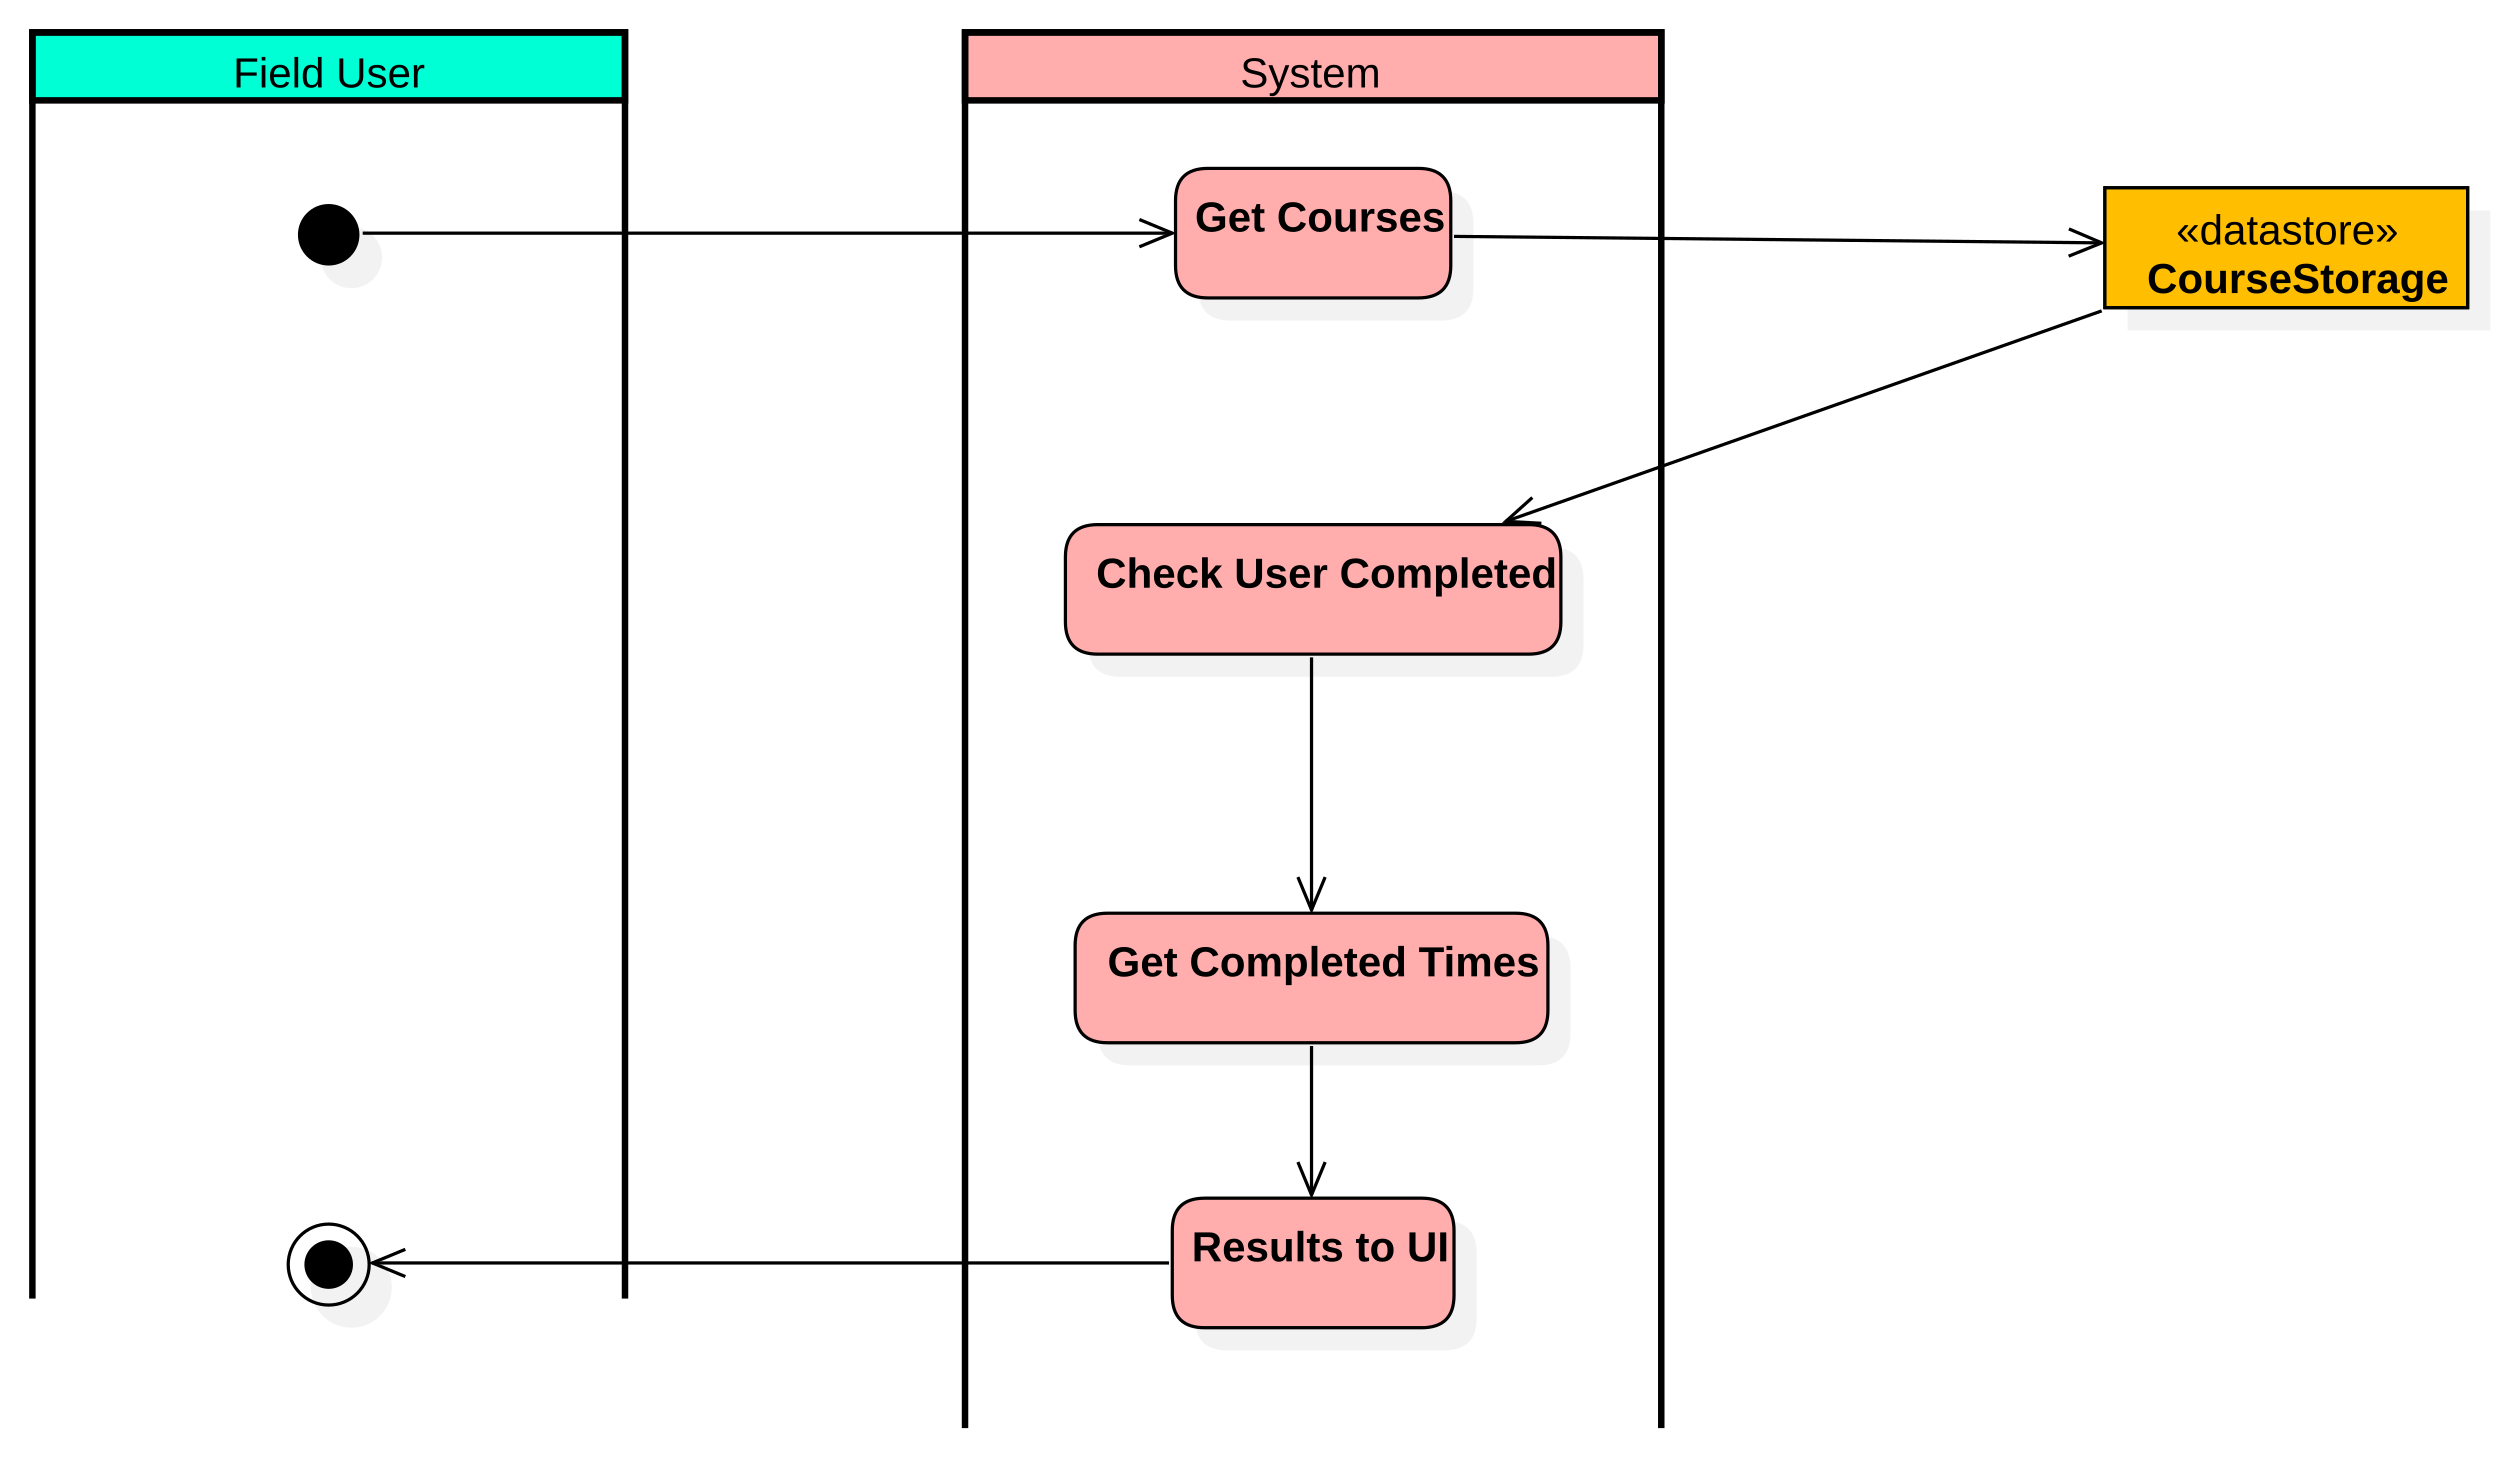
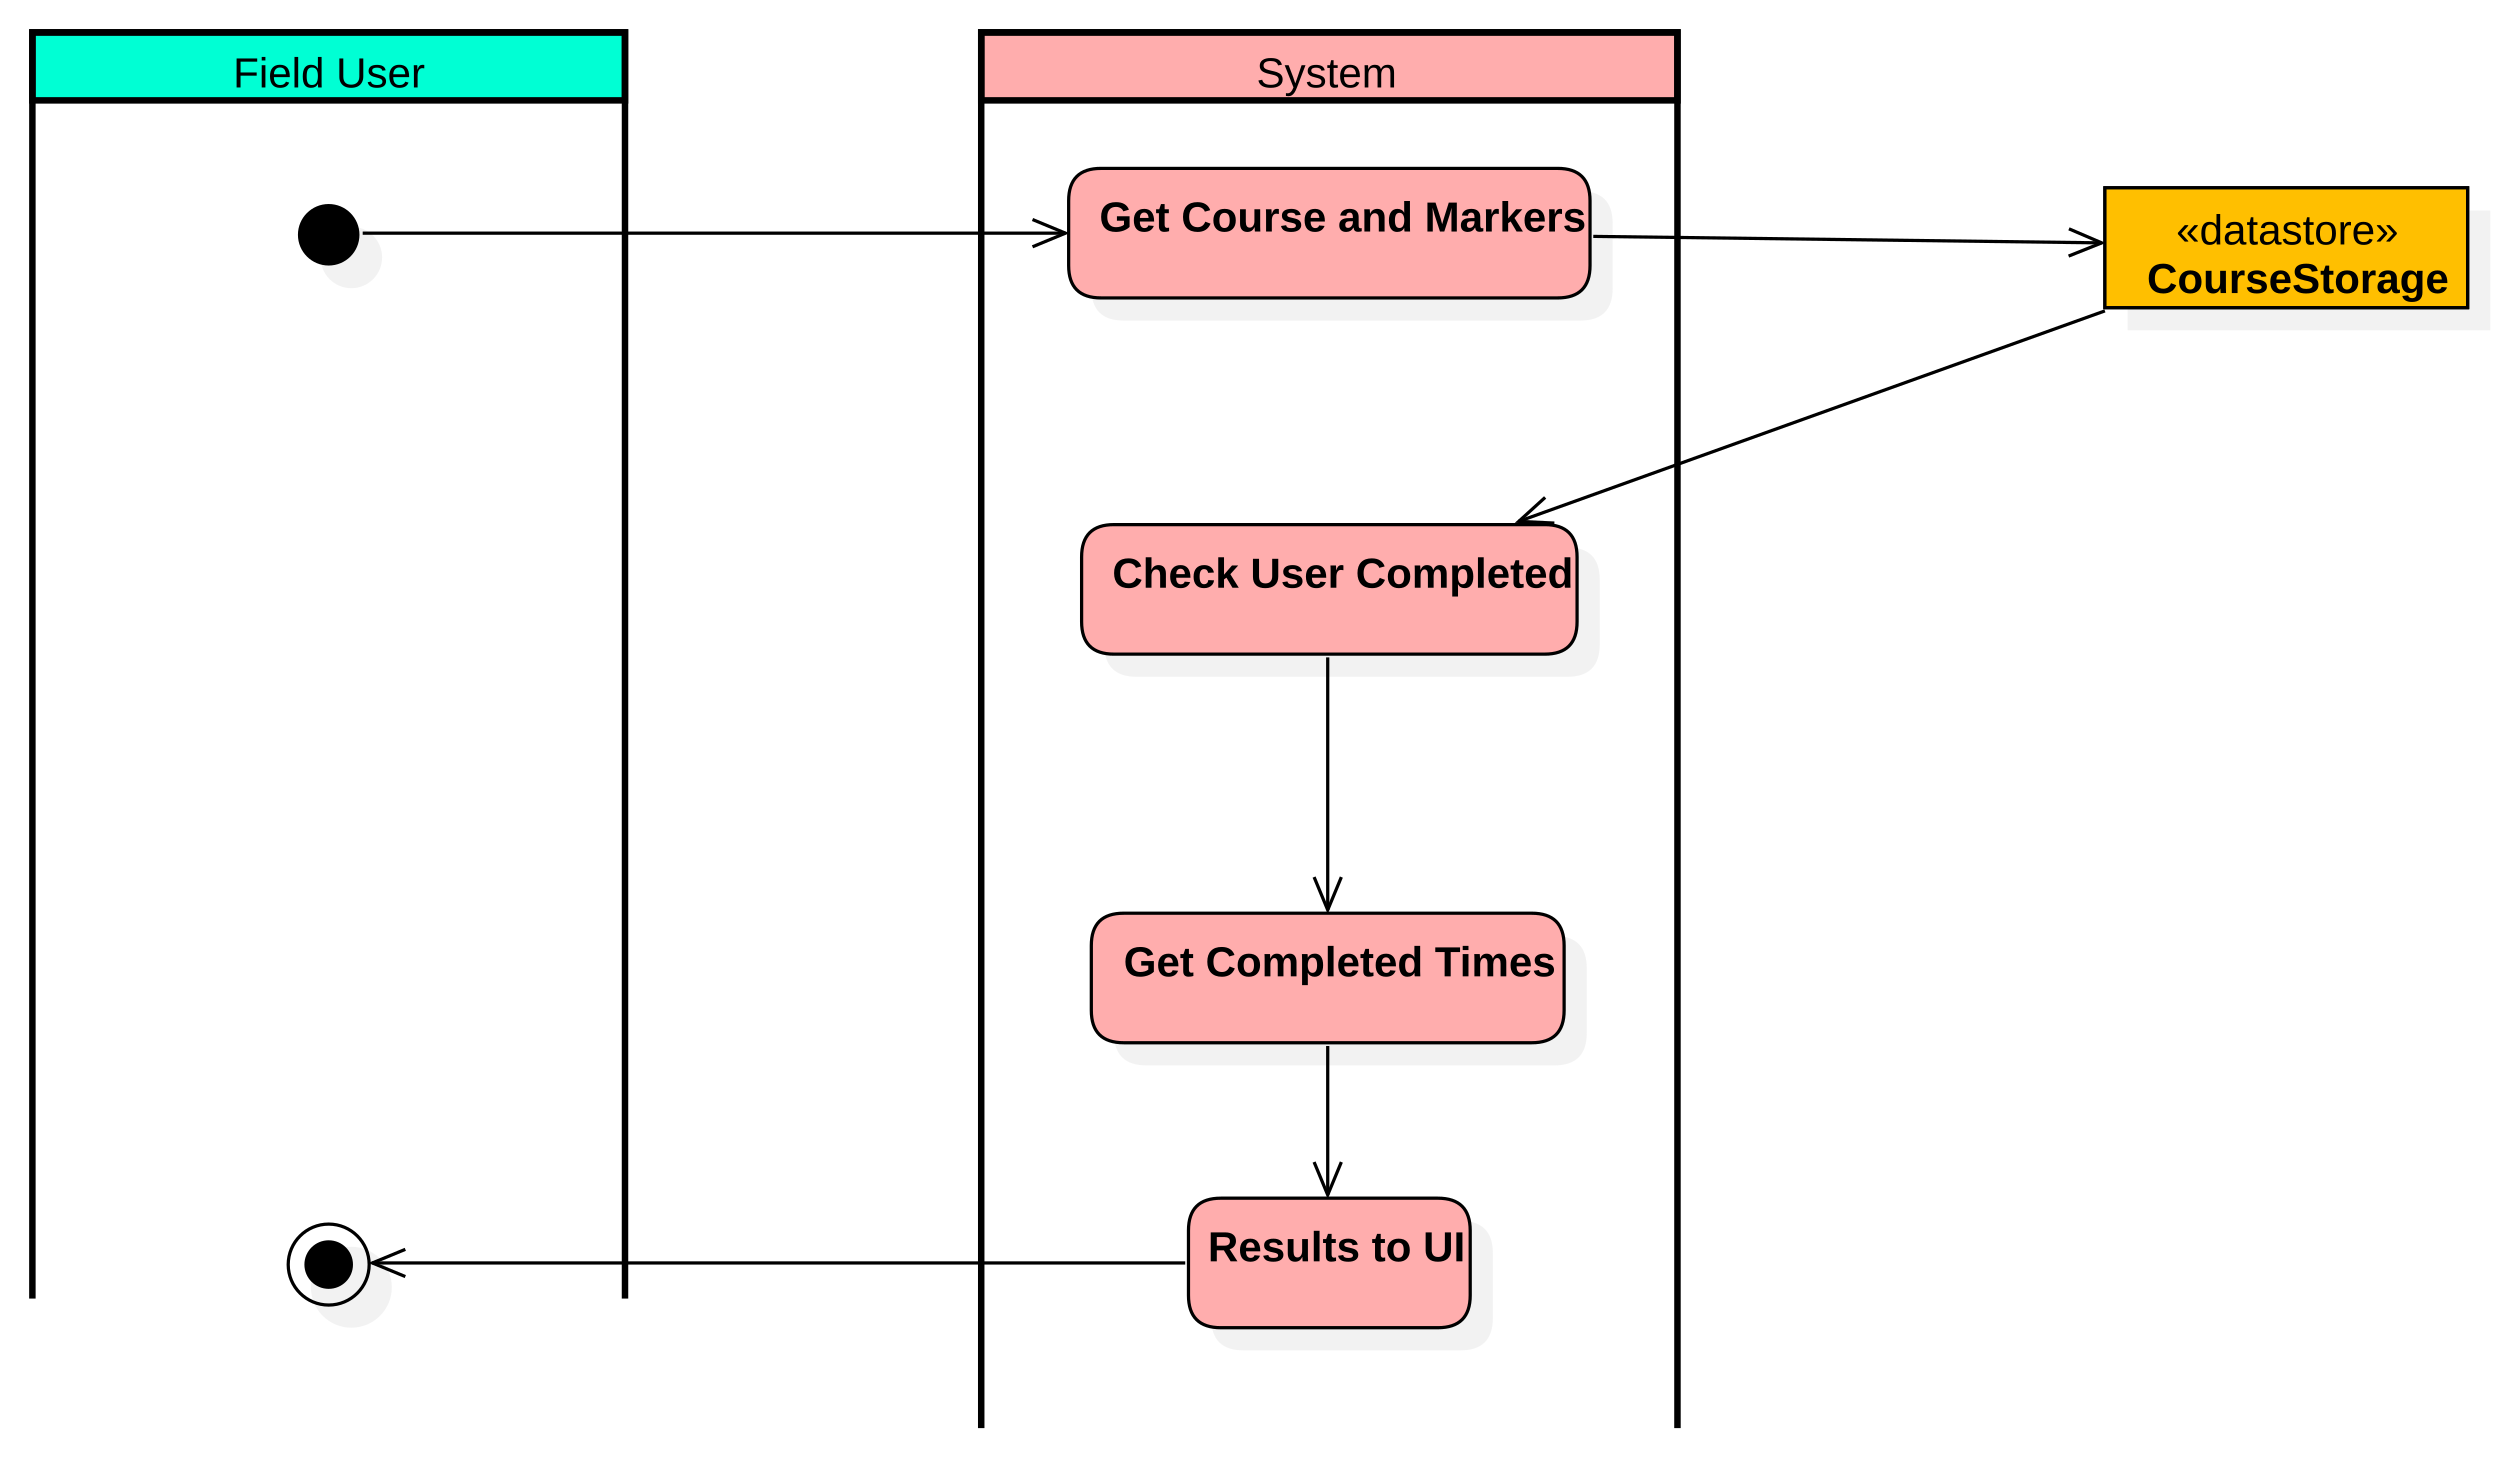
<svg xmlns="http://www.w3.org/2000/svg" version="1.1" width="772" height="451">
  <defs />
  <g>
+     <g transform="translate(-94,-6) scale(1,1)">
+       <rect fill="#ffadad" stroke="none" x="397" y="16" width="215" height="21" />
+     </g>
+     <g transform="translate(-94,-6) scale(1,1)">
+       <path fill="none" stroke="#000000" d="M 397 16 L 612 16 L 612 37 L 397 37 L 397 16 Z Z" stroke-miterlimit="10" stroke-width="2" />
+     </g>
+     <g transform="translate(-94,-6) scale(1,1)">
+       <path fill="none" stroke="#000000" d="M 397 447 L 397 16 L 612 16 L 612 447" stroke-miterlimit="10" stroke-width="2" />
+     </g>
+     <g transform="translate(-94,-6) scale(1,1)">
+       <g>
+         <path fill="none" stroke="none" />
+         <text fill="#000000" stroke="none" font-family="Arial" font-size="13px" font-style="normal" font-weight="normal" text-decoration="none" x="482" y="33">System</text>
+       </g>
+     </g>
    <g transform="translate(-94,-6) scale(1,1)">
      <path fill="#C0C0C0" stroke="none" d="M 193 85.5 C 193 80.253 197.253 76 202.5 76 C 207.747 76 212 80.253 212 85.5 C 212 90.747 207.747 95 202.5 95 C 197.253 95 193 90.747 193 85.5 Z" opacity="0.2" />
    </g>
    <g transform="translate(-94,-6) scale(1,1)">
      <path fill="#000000" stroke="none" d="M 186 78.5 C 186 73.253 190.253 69 195.5 69 C 200.747 69 205 73.253 205 78.5 C 205 83.747 200.747 88 195.5 88 C 190.253 88 186 83.747 186 78.5 Z" />
    </g>
    <g transform="translate(-94,-6) scale(1,1)">
-       <path fill="#C0C0C0" stroke="none" d="M 474 65 L 539 65 Q 549 65 549 75 L 549 95 Q 549 105 539 105 L 474 105 Q 464 105 464 95 L 464 75 Q 464 65 474 65 Z" opacity="0.2" />
+       <path fill="#C0C0C0" stroke="none" d="M 441 65 L 582 65 Q 592 65 592 75 L 592 95 Q 592 105 582 105 L 441 105 Q 431 105 431 95 L 431 75 Q 431 65 441 65 Z" opacity="0.2" />
    </g>
    <g transform="translate(-94,-6) scale(1,1)">
-       <path fill="#ffadad" stroke="none" d="M 467 58 L 532 58 Q 542 58 542 68 L 542 88 Q 542 98 532 98 L 467 98 Q 457 98 457 88 L 457 68 Q 457 58 467 58 Z" />
+       <path fill="#ffadad" stroke="none" d="M 434 58 L 575 58 Q 585 58 585 68 L 585 88 Q 585 98 575 98 L 434 98 Q 424 98 424 88 L 424 68 Q 424 58 434 58 Z" />
    </g>
    <g transform="translate(-94,-6) scale(1,1)">
-       <path fill="none" stroke="#000000" d="M 467 58 L 532 58 Q 542 58 542 68 L 542 88 Q 542 98 532 98 L 467 98 Q 457 98 457 88 L 457 68 Q 457 58 467 58 Z" stroke-miterlimit="10" />
+       <path fill="none" stroke="#000000" d="M 434 58 L 575 58 Q 585 58 585 68 L 585 88 Q 585 98 575 98 L 434 98 Q 424 98 424 88 L 424 68 Q 424 58 434 58 Z" stroke-miterlimit="10" />
    </g>
    <g transform="translate(-94,-6) scale(1,1)">
      <g>
        <path fill="none" stroke="none" />
-         <text fill="#000000" stroke="none" font-family="Arial" font-size="13px" font-style="normal" font-weight="bold" text-decoration="none" x="463" y="77.5">Get Courses</text>
+         <text fill="#000000" stroke="none" font-family="Arial" font-size="13px" font-style="normal" font-weight="bold" text-decoration="none" x="433.5" y="77.5">Get Course and Markers</text>
      </g>
    </g>
    <g transform="translate(-94,-6) scale(1,1)">
-       <path fill="#C0C0C0" stroke="none" d="M 440 175 L 573 175 Q 583 175 583 185 L 583 205 Q 583 215 573 215 L 440 215 Q 430 215 430 205 L 430 185 Q 430 175 440 175 Z" opacity="0.2" />
+       <path fill="#C0C0C0" stroke="none" d="M 445 175 L 578 175 Q 588 175 588 185 L 588 205 Q 588 215 578 215 L 445 215 Q 435 215 435 205 L 435 185 Q 435 175 445 175 Z" opacity="0.2" />
    </g>
    <g transform="translate(-94,-6) scale(1,1)">
-       <path fill="#ffadad" stroke="none" d="M 433 168 L 566 168 Q 576 168 576 178 L 576 198 Q 576 208 566 208 L 433 208 Q 423 208 423 198 L 423 178 Q 423 168 433 168 Z" />
+       <path fill="#ffadad" stroke="none" d="M 438 168 L 571 168 Q 581 168 581 178 L 581 198 Q 581 208 571 208 L 438 208 Q 428 208 428 198 L 428 178 Q 428 168 438 168 Z" />
    </g>
    <g transform="translate(-94,-6) scale(1,1)">
-       <path fill="none" stroke="#000000" d="M 433 168 L 566 168 Q 576 168 576 178 L 576 198 Q 576 208 566 208 L 433 208 Q 423 208 423 198 L 423 178 Q 423 168 433 168 Z" stroke-miterlimit="10" />
+       <path fill="none" stroke="#000000" d="M 438 168 L 571 168 Q 581 168 581 178 L 581 198 Q 581 208 571 208 L 438 208 Q 428 208 428 198 L 428 178 Q 428 168 438 168 Z" stroke-miterlimit="10" />
    </g>
    <g transform="translate(-94,-6) scale(1,1)">
      <g>
        <path fill="none" stroke="none" />
-         <text fill="#000000" stroke="none" font-family="Arial" font-size="13px" font-style="normal" font-weight="bold" text-decoration="none" x="432.5" y="187.5">Check User Completed</text>
+         <text fill="#000000" stroke="none" font-family="Arial" font-size="13px" font-style="normal" font-weight="bold" text-decoration="none" x="437.5" y="187.5">Check User Completed</text>
      </g>
    </g>
    <g transform="translate(-94,-6) scale(1,1)">
-       <path fill="#C0C0C0" stroke="none" d="M 443 295 L 569 295 Q 579 295 579 305 L 579 325 Q 579 335 569 335 L 443 335 Q 433 335 433 325 L 433 305 Q 433 295 443 295 Z" opacity="0.2" />
+       <path fill="#C0C0C0" stroke="none" d="M 448 295 L 574 295 Q 584 295 584 305 L 584 325 Q 584 335 574 335 L 448 335 Q 438 335 438 325 L 438 305 Q 438 295 448 295 Z" opacity="0.2" />
    </g>
    <g transform="translate(-94,-6) scale(1,1)">
-       <path fill="#ffadad" stroke="none" d="M 436 288 L 562 288 Q 572 288 572 298 L 572 318 Q 572 328 562 328 L 436 328 Q 426 328 426 318 L 426 298 Q 426 288 436 288 Z" />
+       <path fill="#ffadad" stroke="none" d="M 441 288 L 567 288 Q 577 288 577 298 L 577 318 Q 577 328 567 328 L 441 328 Q 431 328 431 318 L 431 298 Q 431 288 441 288 Z" />
    </g>
    <g transform="translate(-94,-6) scale(1,1)">
-       <path fill="none" stroke="#000000" d="M 436 288 L 562 288 Q 572 288 572 298 L 572 318 Q 572 328 562 328 L 436 328 Q 426 328 426 318 L 426 298 Q 426 288 436 288 Z" stroke-miterlimit="10" />
+       <path fill="none" stroke="#000000" d="M 441 288 L 567 288 Q 577 288 577 298 L 577 318 Q 577 328 567 328 L 441 328 Q 431 328 431 318 L 431 298 Q 431 288 441 288 Z" stroke-miterlimit="10" />
    </g>
    <g transform="translate(-94,-6) scale(1,1)">
      <g>
        <path fill="none" stroke="none" />
-         <text fill="#000000" stroke="none" font-family="Arial" font-size="13px" font-style="normal" font-weight="bold" text-decoration="none" x="436" y="307.5">Get Completed Times</text>
+         <text fill="#000000" stroke="none" font-family="Arial" font-size="13px" font-style="normal" font-weight="bold" text-decoration="none" x="441" y="307.5">Get Completed Times</text>
      </g>
    </g>
    <g transform="translate(-94,-6) scale(1,1)">
      <rect fill="#C0C0C0" stroke="none" x="751" y="71" width="112" height="37" opacity="0.2" />
    </g>
    <g transform="translate(-94,-6) scale(1,1)">
      <rect fill="#ffbf00" stroke="none" x="744" y="64" width="112" height="37" />
    </g>
    <g transform="translate(-94,-6) scale(1,1)">
      <path fill="none" stroke="#000000" d="M 744 64 L 856 64 L 856 101 L 744 101 L 744 64 Z Z" stroke-miterlimit="10" />
    </g>
    <g transform="translate(-94,-6) scale(1,1)">
      <rect fill="#ffbf00" stroke="none" x="744" y="64" width="112" height="37" />
    </g>
    <g transform="translate(-94,-6) scale(1,1)">
      <path fill="none" stroke="#000000" d="M 744 64 L 856 64 L 856 101 L 744 101 L 744 64 Z Z" stroke-miterlimit="10" />
    </g>
    <g transform="translate(-94,-6) scale(1,1)">
      <g>
        <path fill="none" stroke="none" />
        <text fill="#000000" stroke="none" font-family="Arial" font-size="13px" font-style="normal" font-weight="normal" text-decoration="none" x="766" y="81.5">«datastore»</text>
      </g>
    </g>
    <g transform="translate(-94,-6) scale(1,1)">
      <g>
        <path fill="none" stroke="none" />
        <text fill="#000000" stroke="none" font-family="Arial" font-size="13px" font-style="normal" font-weight="bold" text-decoration="none" x="757" y="96.5">CourseStorage</text>
      </g>
    </g>
    <g transform="translate(-94,-6) scale(1,1)">
-       <path fill="#C0C0C0" stroke="none" d="M 473 383 L 540 383 Q 550 383 550 393 L 550 413 Q 550 423 540 423 L 473 423 Q 463 423 463 413 L 463 393 Q 463 383 473 383 Z" opacity="0.2" />
+       <path fill="#C0C0C0" stroke="none" d="M 478 383 L 545 383 Q 555 383 555 393 L 555 413 Q 555 423 545 423 L 478 423 Q 468 423 468 413 L 468 393 Q 468 383 478 383 Z" opacity="0.2" />
    </g>
    <g transform="translate(-94,-6) scale(1,1)">
-       <path fill="#ffadad" stroke="none" d="M 466 376 L 533 376 Q 543 376 543 386 L 543 406 Q 543 416 533 416 L 466 416 Q 456 416 456 406 L 456 386 Q 456 376 466 376 Z" />
+       <path fill="#ffadad" stroke="none" d="M 471 376 L 538 376 Q 548 376 548 386 L 548 406 Q 548 416 538 416 L 471 416 Q 461 416 461 406 L 461 386 Q 461 376 471 376 Z" />
    </g>
    <g transform="translate(-94,-6) scale(1,1)">
-       <path fill="none" stroke="#000000" d="M 466 376 L 533 376 Q 543 376 543 386 L 543 406 Q 543 416 533 416 L 466 416 Q 456 416 456 406 L 456 386 Q 456 376 466 376 Z" stroke-miterlimit="10" />
+       <path fill="none" stroke="#000000" d="M 471 376 L 538 376 Q 548 376 548 386 L 548 406 Q 548 416 538 416 L 471 416 Q 461 416 461 406 L 461 386 Q 461 376 471 376 Z" stroke-miterlimit="10" />
    </g>
    <g transform="translate(-94,-6) scale(1,1)">
      <g>
        <path fill="none" stroke="none" />
-         <text fill="#000000" stroke="none" font-family="Arial" font-size="13px" font-style="normal" font-weight="bold" text-decoration="none" x="462" y="395.5">Results to UI</text>
+         <text fill="#000000" stroke="none" font-family="Arial" font-size="13px" font-style="normal" font-weight="bold" text-decoration="none" x="467" y="395.5">Results to UI</text>
      </g>
    </g>
    <g transform="translate(-94,-6) scale(1,1)">
      <path fill="#C0C0C0" stroke="none" d="M 190 403.5 C 190 396.596 195.596 391 202.5 391 C 209.404 391 215 396.596 215 403.5 C 215 410.404 209.404 416 202.5 416 C 195.596 416 190 410.404 190 403.5 Z" opacity="0.2" />
    </g>
    <g transform="translate(-94,-6) scale(1,1)">
      <path fill="none" stroke="#000000" d="M 183 396.5 C 183 389.596 188.596 384 195.5 384 C 202.404 384 208 389.596 208 396.5 C 208 403.404 202.404 409 195.5 409 C 188.596 409 183 403.404 183 396.5 Z" stroke-miterlimit="10" />
    </g>
    <g transform="translate(-94,-6) scale(1,1)">
      <path fill="#000000" stroke="none" d="M 188 396.5 C 188 392.358 191.358 389 195.5 389 C 199.642 389 203 392.358 203 396.5 C 203 400.642 199.642 404 195.5 404 C 191.358 404 188 400.642 188 396.5 Z" />
    </g>
    <g transform="translate(-94,-6) scale(1,1)">
-       <path fill="none" stroke="#000000" d="M 206 78 L 456 78" stroke-miterlimit="10" />
+       <path fill="none" stroke="#000000" d="M 206 78 L 423 78" stroke-miterlimit="10" />
    </g>
    <g transform="translate(-94,-6) scale(1,1)">
-       <path fill="none" stroke="#000000" d="M 445.837 82.21 L 456 78 L 445.837 73.79" stroke-miterlimit="10" />
+       <path fill="none" stroke="#000000" d="M 412.837 82.21 L 423 78 L 412.837 73.79" stroke-miterlimit="10" />
    </g>
    <g transform="translate(-94,-6) scale(1,1)">
-       <path fill="none" stroke="#000000" d="M 543 79 L 743 81" stroke-miterlimit="10" />
+       <path fill="none" stroke="#000000" d="M 586 79 L 743 81" stroke-miterlimit="10" />
    </g>
    <g transform="translate(-94,-6) scale(1,1)">
-       <path fill="none" stroke="#000000" d="M 732.796 85.108 L 743 81 L 732.88 76.689" stroke-miterlimit="10" />
+       <path fill="none" stroke="#000000" d="M 732.785 85.08 L 743 81 L 732.892 76.661" stroke-miterlimit="10" />
    </g>
    <g transform="translate(-94,-6) scale(1,1)">
-       <path fill="none" stroke="#000000" d="M 743 102 L 559 167" stroke-miterlimit="10" />
+       <path fill="none" stroke="#000000" d="M 744 102 L 563 167" stroke-miterlimit="10" />
    </g>
    <g transform="translate(-94,-6) scale(1,1)">
-       <path fill="none" stroke="#000000" d="M 567.18 159.646 L 559 167 L 569.984 167.584" stroke-miterlimit="10" />
+       <path fill="none" stroke="#000000" d="M 571.142 159.603 L 563 167 L 573.987 167.527" stroke-miterlimit="10" />
    </g>
    <g transform="translate(-94,-6) scale(1,1)">
-       <path fill="none" stroke="#000000" d="M 499 209 L 499 287" stroke-miterlimit="10" />
+       <path fill="none" stroke="#000000" d="M 504 209 L 504 287" stroke-miterlimit="10" />
    </g>
    <g transform="translate(-94,-6) scale(1,1)">
-       <path fill="none" stroke="#000000" d="M 494.79 276.837 L 499 287 L 503.21 276.837" stroke-miterlimit="10" />
+       <path fill="none" stroke="#000000" d="M 499.79 276.837 L 504 287 L 508.21 276.837" stroke-miterlimit="10" />
    </g>
    <g transform="translate(-94,-6) scale(1,1)">
-       <path fill="none" stroke="#000000" d="M 499 329 L 499 375" stroke-miterlimit="10" />
+       <path fill="none" stroke="#000000" d="M 504 329 L 504 375" stroke-miterlimit="10" />
    </g>
    <g transform="translate(-94,-6) scale(1,1)">
-       <path fill="none" stroke="#000000" d="M 494.79 364.837 L 499 375 L 503.21 364.837" stroke-miterlimit="10" />
+       <path fill="none" stroke="#000000" d="M 499.79 364.837 L 504 375 L 508.21 364.837" stroke-miterlimit="10" />
    </g>
    <g transform="translate(-94,-6) scale(1,1)">
-       <path fill="none" stroke="#000000" d="M 455 396 L 209 396" stroke-miterlimit="10" />
+       <path fill="none" stroke="#000000" d="M 460 396 L 209 396" stroke-miterlimit="10" />
    </g>
    <g transform="translate(-94,-6) scale(1,1)">
      <path fill="none" stroke="#000000" d="M 219.163 391.79 L 209 396 L 219.163 400.21" stroke-miterlimit="10" />
    </g>
    <g transform="translate(-94,-6) scale(1,1)">
      <rect fill="#00ffd4" stroke="none" x="104" y="16" width="183" height="21" />
    </g>
    <g transform="translate(-94,-6) scale(1,1)">
      <path fill="none" stroke="#000000" d="M 104 16 L 287 16 L 287 37 L 104 37 L 104 16 Z Z" stroke-miterlimit="10" stroke-width="2" />
    </g>
    <g transform="translate(-94,-6) scale(1,1)">
      <path fill="none" stroke="#000000" d="M 104 407 L 104 16 L 287 16 L 287 407" stroke-miterlimit="10" stroke-width="2" />
    </g>
    <g transform="translate(-94,-6) scale(1,1)">
      <g>
        <path fill="none" stroke="none" />
        <text fill="#000000" stroke="none" font-family="Arial" font-size="13px" font-style="normal" font-weight="normal" text-decoration="none" x="166" y="33">Field User</text>
      </g>
    </g>
-     <g transform="translate(-94,-6) scale(1,1)">
-       <rect fill="#ffadad" stroke="none" x="392" y="16" width="215" height="21" />
-     </g>
-     <g transform="translate(-94,-6) scale(1,1)">
-       <path fill="none" stroke="#000000" d="M 392 16 L 607 16 L 607 37 L 392 37 L 392 16 Z Z" stroke-miterlimit="10" stroke-width="2" />
-     </g>
-     <g transform="translate(-94,-6) scale(1,1)">
-       <path fill="none" stroke="#000000" d="M 392 447 L 392 16 L 607 16 L 607 447" stroke-miterlimit="10" stroke-width="2" />
-     </g>
-     <g transform="translate(-94,-6) scale(1,1)">
-       <g>
-         <path fill="none" stroke="none" />
-         <text fill="#000000" stroke="none" font-family="Arial" font-size="13px" font-style="normal" font-weight="normal" text-decoration="none" x="477" y="33">System</text>
-       </g>
-     </g>
  </g>
</svg>
